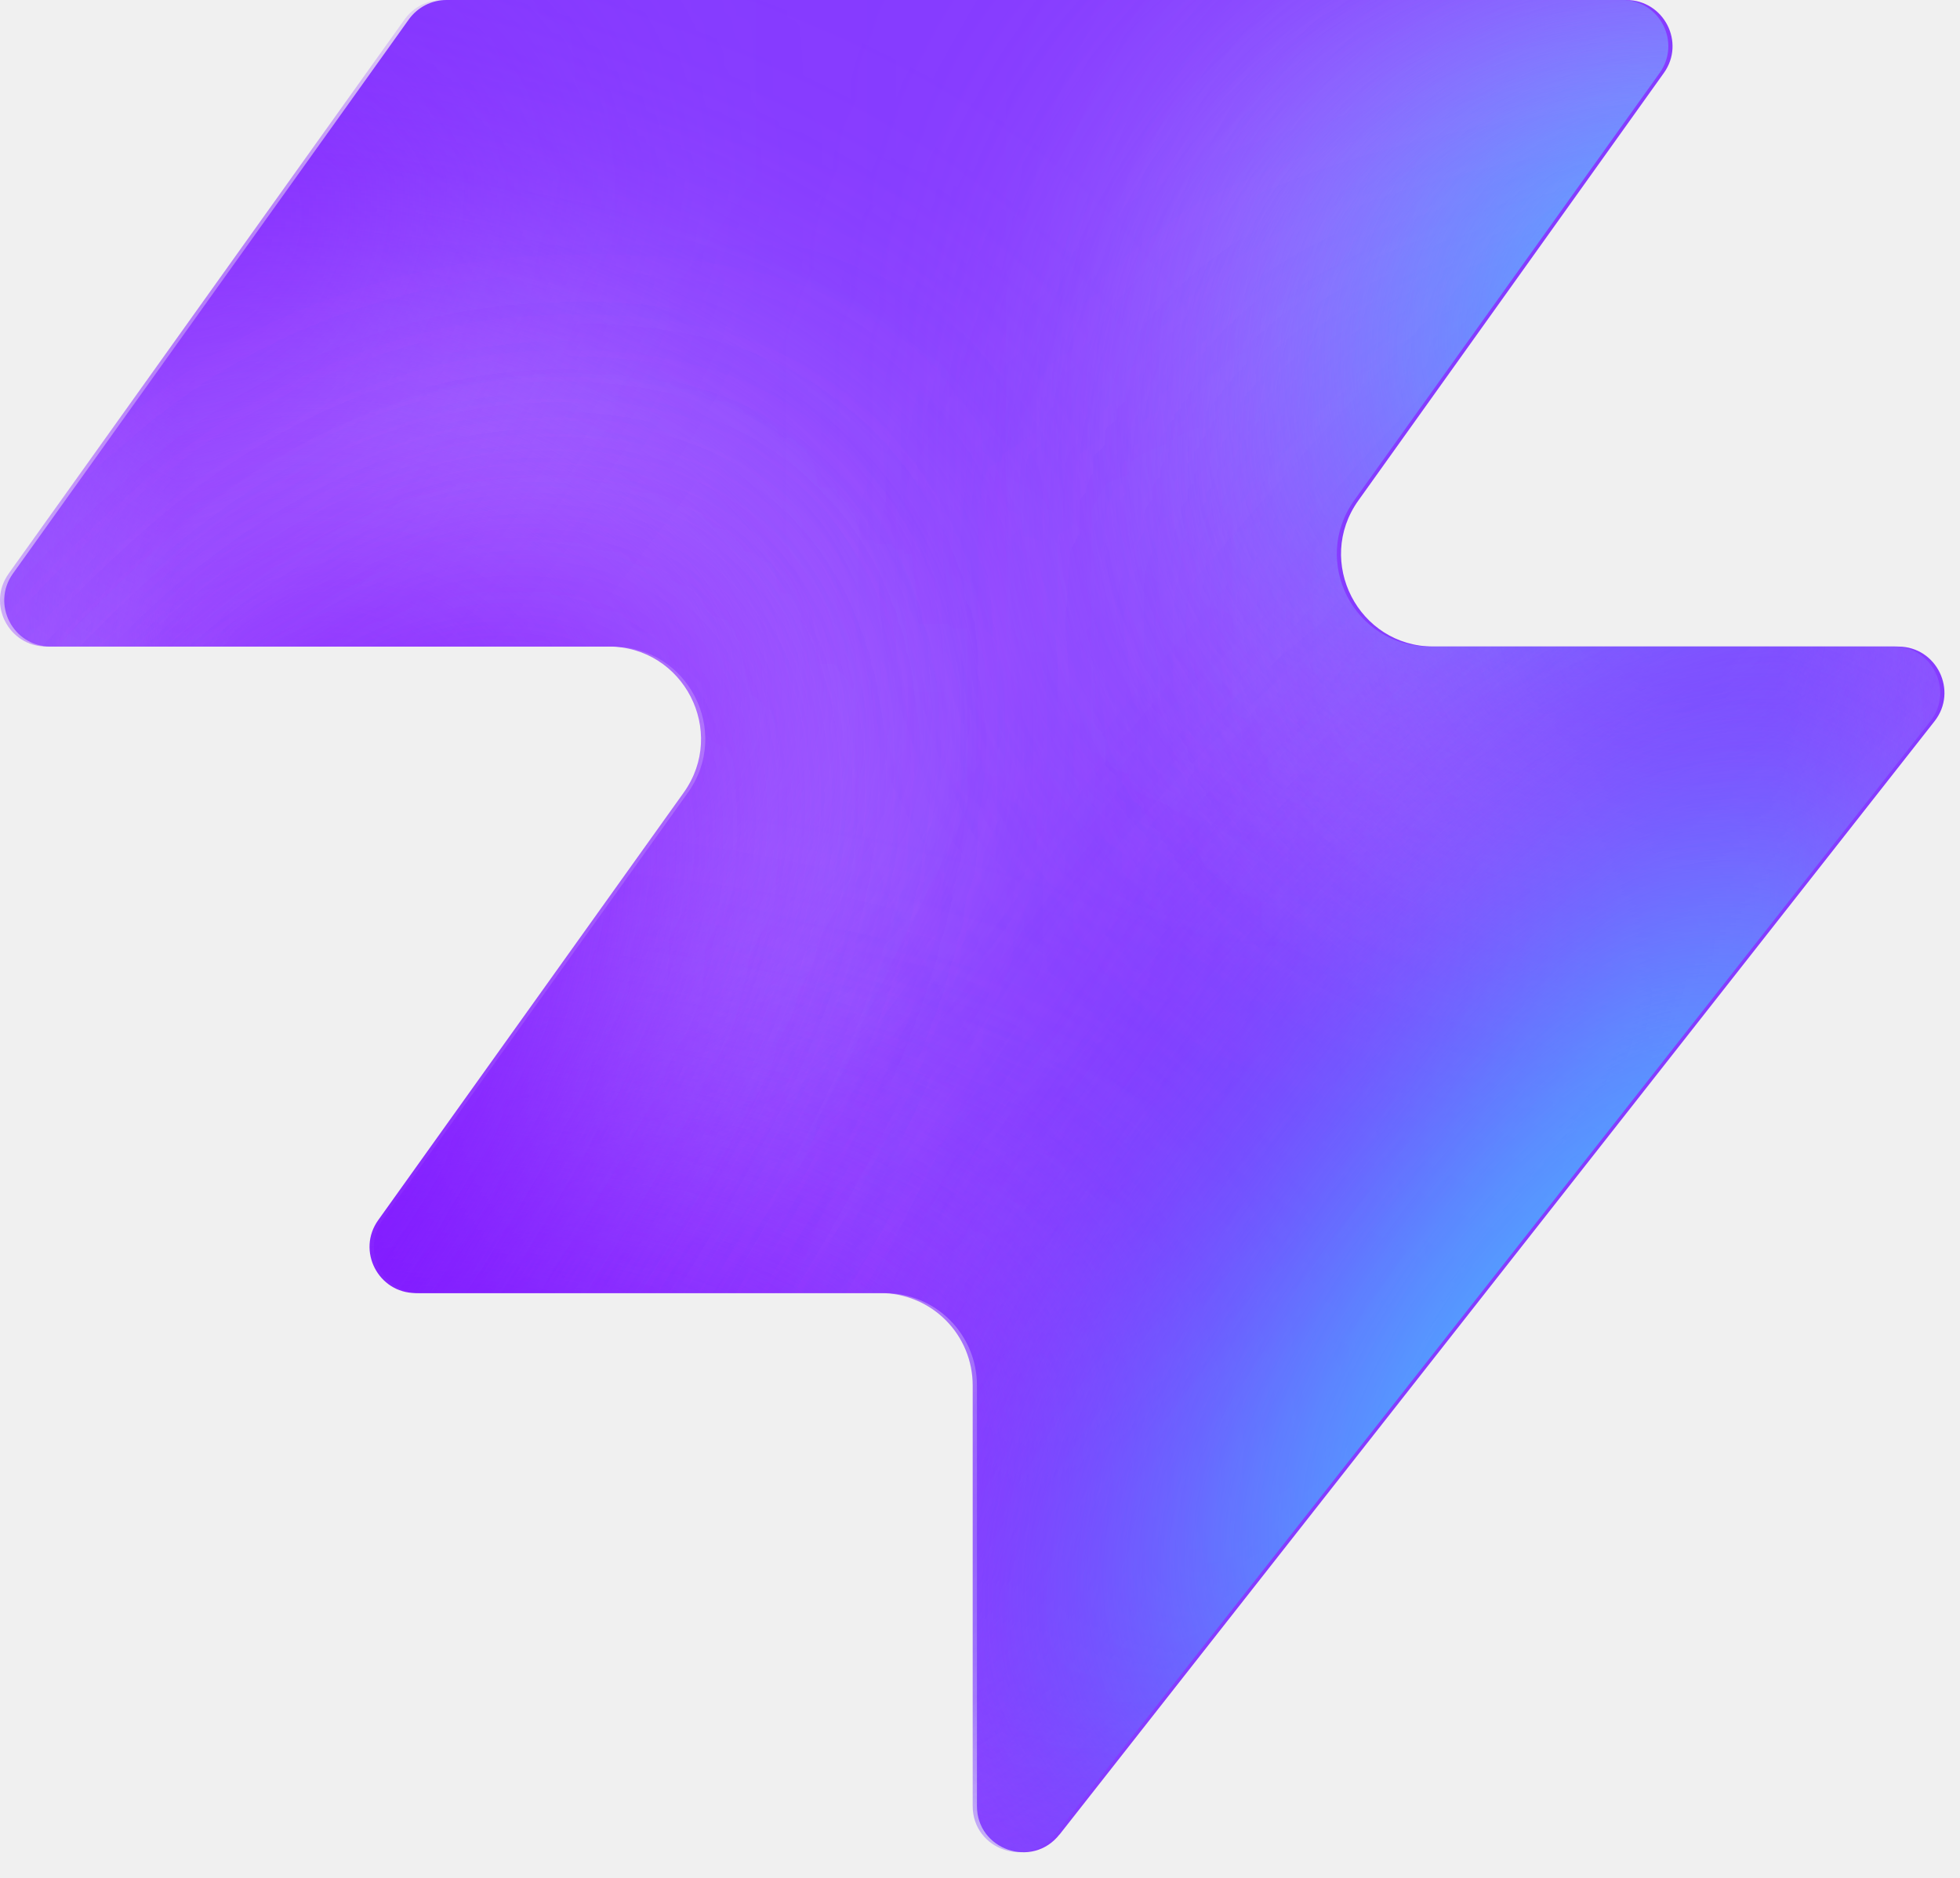
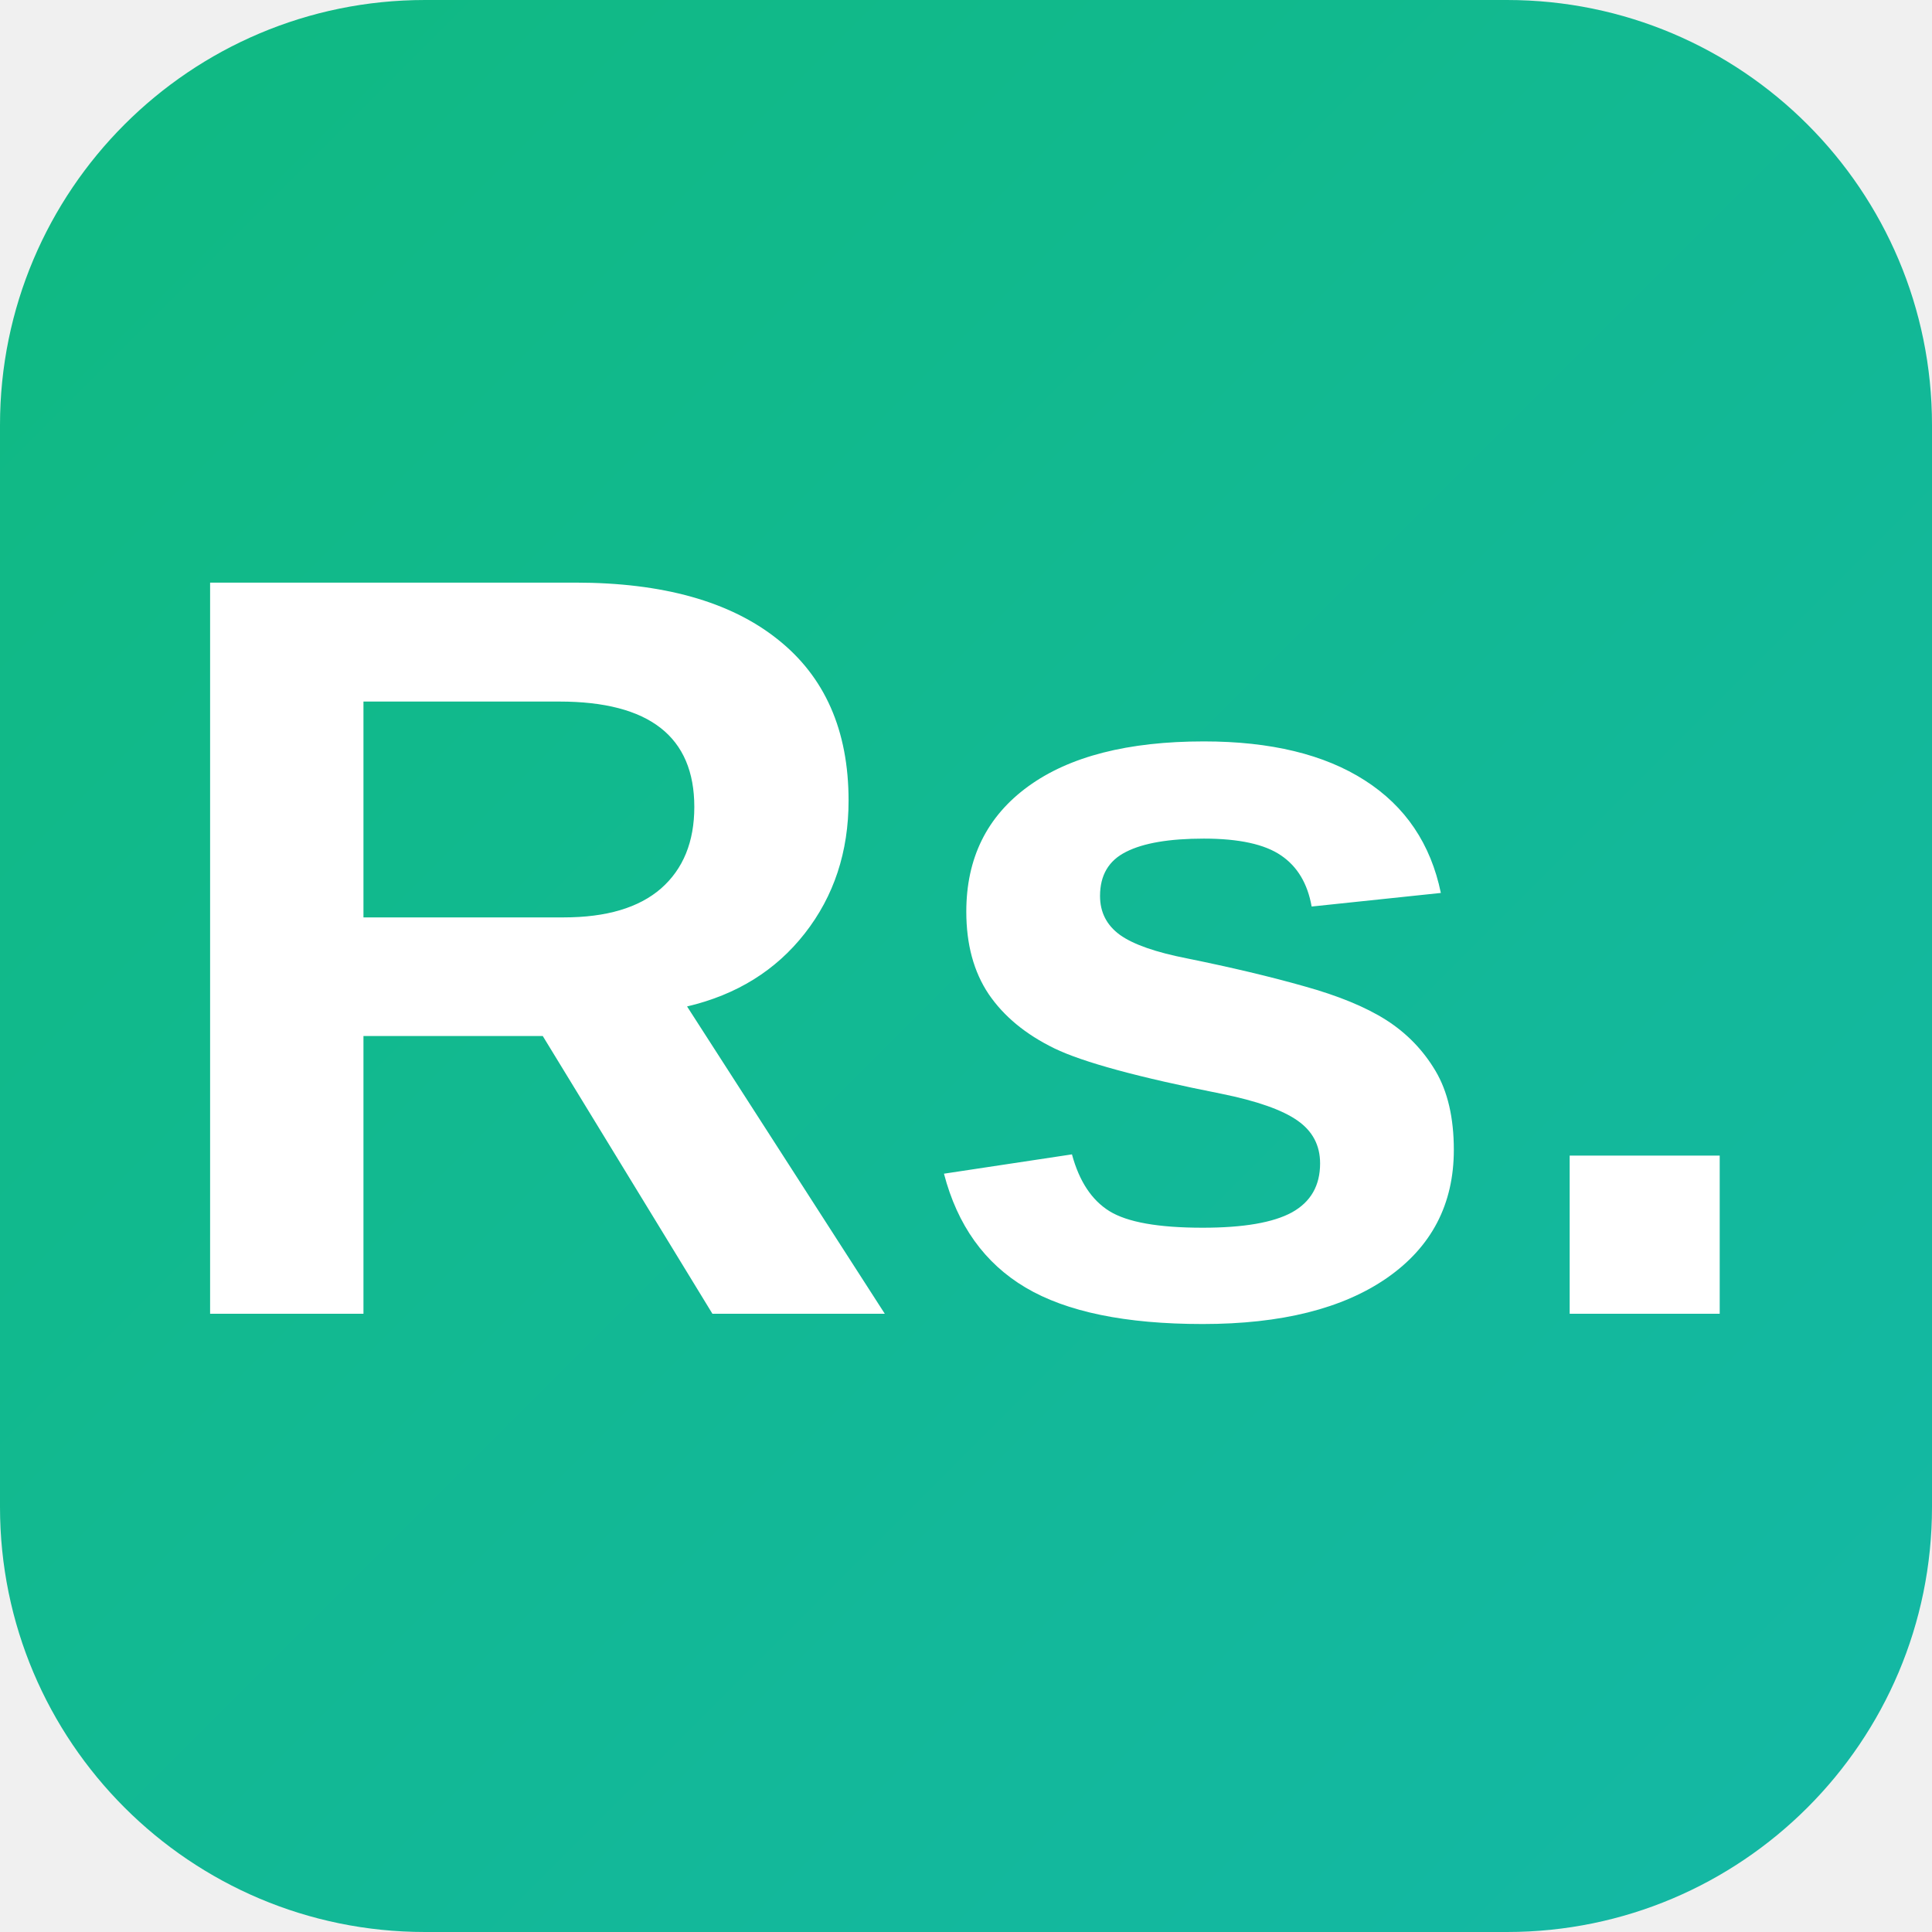
- <svg xmlns="http://www.w3.org/2000/svg" width="48" height="46" fill="none" viewBox="0 0 48 46">
-   <path fill="#863bff" d="M25.946 44.938c-.664.845-2.021.375-2.021-.698V33.937a2.26 2.26 0 0 0-2.262-2.262H10.287c-.92 0-1.456-1.04-.92-1.788l7.48-10.471c1.07-1.497 0-3.578-1.842-3.578H1.237c-.92 0-1.456-1.04-.92-1.788L10.013.474c.214-.297.556-.474.92-.474h28.894c.92 0 1.456 1.04.92 1.788l-7.48 10.471c-1.07 1.498 0 3.579 1.842 3.579h11.377c.943 0 1.473 1.088.89 1.83L25.947 44.94z" style="fill:#863bff;fill:color(display-p3 .525 .23 1);fill-opacity:1" />
-   <mask id="a" width="48" height="46" x="0" y="0" maskUnits="userSpaceOnUse" style="mask-type:alpha">
-     <path fill="#000" d="M25.842 44.938c-.664.844-2.021.375-2.021-.698V33.937a2.26 2.26 0 0 0-2.262-2.262H10.183c-.92 0-1.456-1.04-.92-1.788l7.48-10.471c1.07-1.498 0-3.579-1.842-3.579H1.133c-.92 0-1.456-1.04-.92-1.787L9.91.473c.214-.297.556-.474.92-.474h28.894c.92 0 1.456 1.04.92 1.788l-7.48 10.471c-1.07 1.498 0 3.578 1.842 3.578h11.377c.943 0 1.473 1.088.89 1.832L25.843 44.94z" style="fill:#000;fill-opacity:1" />
-   </mask>
-   <g mask="url(#a)">
-     <g filter="url(#b)">
-       <ellipse cx="5.508" cy="14.704" fill="#ede6ff" rx="5.508" ry="14.704" style="fill:#ede6ff;fill:color(display-p3 .927 .903 1);fill-opacity:1" transform="matrix(.00324 1 1 -.00324 -4.47 31.516)" />
-     </g>
-     <g filter="url(#c)">
-       <ellipse cx="10.399" cy="29.851" fill="#ede6ff" rx="10.399" ry="29.851" style="fill:#ede6ff;fill:color(display-p3 .927 .903 1);fill-opacity:1" transform="matrix(.00324 1 1 -.00324 -39.328 7.883)" />
-     </g>
-     <g filter="url(#d)">
-       <ellipse cx="5.508" cy="30.487" fill="#7e14ff" rx="5.508" ry="30.487" style="fill:#7e14ff;fill:color(display-p3 .492 .077 1);fill-opacity:1" transform="rotate(89.814 -25.913 -14.639)scale(1 -1)" />
-     </g>
-     <g filter="url(#e)">
-       <ellipse cx="5.508" cy="30.599" fill="#7e14ff" rx="5.508" ry="30.599" style="fill:#7e14ff;fill:color(display-p3 .492 .077 1);fill-opacity:1" transform="rotate(89.814 -32.644 -3.334)scale(1 -1)" />
-     </g>
-     <g filter="url(#f)">
-       <ellipse cx="5.508" cy="30.599" fill="#7e14ff" rx="5.508" ry="30.599" style="fill:#7e14ff;fill:color(display-p3 .492 .077 1);fill-opacity:1" transform="matrix(.00324 1 1 -.00324 -34.34 30.47)" />
-     </g>
-     <g filter="url(#g)">
-       <ellipse cx="14.072" cy="22.078" fill="#ede6ff" rx="14.072" ry="22.078" style="fill:#ede6ff;fill:color(display-p3 .927 .903 1);fill-opacity:1" transform="rotate(93.35 24.506 48.493)scale(-1 1)" />
-     </g>
-     <g filter="url(#h)">
-       <ellipse cx="3.47" cy="21.501" fill="#7e14ff" rx="3.47" ry="21.501" style="fill:#7e14ff;fill:color(display-p3 .492 .077 1);fill-opacity:1" transform="rotate(89.009 28.708 47.59)scale(-1 1)" />
-     </g>
-     <g filter="url(#i)">
-       <ellipse cx="3.47" cy="21.501" fill="#7e14ff" rx="3.47" ry="21.501" style="fill:#7e14ff;fill:color(display-p3 .492 .077 1);fill-opacity:1" transform="rotate(89.009 28.708 47.59)scale(-1 1)" />
-     </g>
-     <g filter="url(#j)">
-       <ellipse cx=".387" cy="8.972" fill="#7e14ff" rx="4.407" ry="29.108" style="fill:#7e14ff;fill:color(display-p3 .492 .077 1);fill-opacity:1" transform="rotate(39.51 .387 8.972)" />
-     </g>
-     <g filter="url(#k)">
-       <ellipse cx="47.523" cy="-6.092" fill="#7e14ff" rx="4.407" ry="29.108" style="fill:#7e14ff;fill:color(display-p3 .492 .077 1);fill-opacity:1" transform="rotate(37.892 47.523 -6.092)" />
-     </g>
-     <g filter="url(#l)">
-       <ellipse cx="41.412" cy="6.333" fill="#47bfff" rx="5.971" ry="9.665" style="fill:#47bfff;fill:color(display-p3 .28 .748 1);fill-opacity:1" transform="rotate(37.892 41.412 6.333)" />
-     </g>
-     <g filter="url(#m)">
-       <ellipse cx="-1.879" cy="38.332" fill="#7e14ff" rx="4.407" ry="29.108" style="fill:#7e14ff;fill:color(display-p3 .492 .077 1);fill-opacity:1" transform="rotate(37.892 -1.88 38.332)" />
-     </g>
-     <g filter="url(#n)">
-       <ellipse cx="-1.879" cy="38.332" fill="#7e14ff" rx="4.407" ry="29.108" style="fill:#7e14ff;fill:color(display-p3 .492 .077 1);fill-opacity:1" transform="rotate(37.892 -1.88 38.332)" />
-     </g>
-     <g filter="url(#o)">
-       <ellipse cx="35.651" cy="29.907" fill="#7e14ff" rx="4.407" ry="29.108" style="fill:#7e14ff;fill:color(display-p3 .492 .077 1);fill-opacity:1" transform="rotate(37.892 35.651 29.907)" />
-     </g>
-     <g filter="url(#p)">
-       <ellipse cx="38.418" cy="32.4" fill="#47bfff" rx="5.971" ry="15.297" style="fill:#47bfff;fill:color(display-p3 .28 .748 1);fill-opacity:1" transform="rotate(37.892 38.418 32.4)" />
-     </g>
-   </g>
+ <svg xmlns="http://www.w3.org/2000/svg" viewBox="0 0 100 100">
  <defs>
-     <filter id="b" width="60.045" height="41.654" x="-19.77" y="16.149" color-interpolation-filters="sRGB" filterUnits="userSpaceOnUse">
-       <feFlood flood-opacity="0" result="BackgroundImageFix" />
-       <feBlend in="SourceGraphic" in2="BackgroundImageFix" result="shape" />
-       <feGaussianBlur result="effect1_foregroundBlur_2002_17158" stdDeviation="7.659" />
-     </filter>
-     <filter id="c" width="90.34" height="51.437" x="-54.613" y="-7.533" color-interpolation-filters="sRGB" filterUnits="userSpaceOnUse">
-       <feFlood flood-opacity="0" result="BackgroundImageFix" />
-       <feBlend in="SourceGraphic" in2="BackgroundImageFix" result="shape" />
-       <feGaussianBlur result="effect1_foregroundBlur_2002_17158" stdDeviation="7.659" />
-     </filter>
-     <filter id="d" width="79.355" height="29.4" x="-49.64" y="2.03" color-interpolation-filters="sRGB" filterUnits="userSpaceOnUse">
-       <feFlood flood-opacity="0" result="BackgroundImageFix" />
-       <feBlend in="SourceGraphic" in2="BackgroundImageFix" result="shape" />
-       <feGaussianBlur result="effect1_foregroundBlur_2002_17158" stdDeviation="4.596" />
-     </filter>
-     <filter id="e" width="79.579" height="29.4" x="-45.045" y="20.029" color-interpolation-filters="sRGB" filterUnits="userSpaceOnUse">
-       <feFlood flood-opacity="0" result="BackgroundImageFix" />
-       <feBlend in="SourceGraphic" in2="BackgroundImageFix" result="shape" />
-       <feGaussianBlur result="effect1_foregroundBlur_2002_17158" stdDeviation="4.596" />
-     </filter>
-     <filter id="f" width="79.579" height="29.4" x="-43.513" y="21.178" color-interpolation-filters="sRGB" filterUnits="userSpaceOnUse">
-       <feFlood flood-opacity="0" result="BackgroundImageFix" />
-       <feBlend in="SourceGraphic" in2="BackgroundImageFix" result="shape" />
-       <feGaussianBlur result="effect1_foregroundBlur_2002_17158" stdDeviation="4.596" />
-     </filter>
-     <filter id="g" width="74.749" height="58.852" x="15.756" y="-17.901" color-interpolation-filters="sRGB" filterUnits="userSpaceOnUse">
-       <feFlood flood-opacity="0" result="BackgroundImageFix" />
-       <feBlend in="SourceGraphic" in2="BackgroundImageFix" result="shape" />
-       <feGaussianBlur result="effect1_foregroundBlur_2002_17158" stdDeviation="7.659" />
-     </filter>
-     <filter id="h" width="61.377" height="25.362" x="23.548" y="2.284" color-interpolation-filters="sRGB" filterUnits="userSpaceOnUse">
-       <feFlood flood-opacity="0" result="BackgroundImageFix" />
-       <feBlend in="SourceGraphic" in2="BackgroundImageFix" result="shape" />
-       <feGaussianBlur result="effect1_foregroundBlur_2002_17158" stdDeviation="4.596" />
-     </filter>
-     <filter id="i" width="61.377" height="25.362" x="23.548" y="2.284" color-interpolation-filters="sRGB" filterUnits="userSpaceOnUse">
-       <feFlood flood-opacity="0" result="BackgroundImageFix" />
-       <feBlend in="SourceGraphic" in2="BackgroundImageFix" result="shape" />
-       <feGaussianBlur result="effect1_foregroundBlur_2002_17158" stdDeviation="4.596" />
-     </filter>
-     <filter id="j" width="56.045" height="63.649" x="-27.636" y="-22.853" color-interpolation-filters="sRGB" filterUnits="userSpaceOnUse">
-       <feFlood flood-opacity="0" result="BackgroundImageFix" />
-       <feBlend in="SourceGraphic" in2="BackgroundImageFix" result="shape" />
-       <feGaussianBlur result="effect1_foregroundBlur_2002_17158" stdDeviation="4.596" />
-     </filter>
-     <filter id="k" width="54.814" height="64.646" x="20.116" y="-38.415" color-interpolation-filters="sRGB" filterUnits="userSpaceOnUse">
-       <feFlood flood-opacity="0" result="BackgroundImageFix" />
-       <feBlend in="SourceGraphic" in2="BackgroundImageFix" result="shape" />
-       <feGaussianBlur result="effect1_foregroundBlur_2002_17158" stdDeviation="4.596" />
-     </filter>
-     <filter id="l" width="33.541" height="35.313" x="24.641" y="-11.323" color-interpolation-filters="sRGB" filterUnits="userSpaceOnUse">
-       <feFlood flood-opacity="0" result="BackgroundImageFix" />
-       <feBlend in="SourceGraphic" in2="BackgroundImageFix" result="shape" />
-       <feGaussianBlur result="effect1_foregroundBlur_2002_17158" stdDeviation="4.596" />
-     </filter>
-     <filter id="m" width="54.814" height="64.646" x="-29.286" y="6.009" color-interpolation-filters="sRGB" filterUnits="userSpaceOnUse">
-       <feFlood flood-opacity="0" result="BackgroundImageFix" />
-       <feBlend in="SourceGraphic" in2="BackgroundImageFix" result="shape" />
-       <feGaussianBlur result="effect1_foregroundBlur_2002_17158" stdDeviation="4.596" />
-     </filter>
-     <filter id="n" width="54.814" height="64.646" x="-29.286" y="6.009" color-interpolation-filters="sRGB" filterUnits="userSpaceOnUse">
-       <feFlood flood-opacity="0" result="BackgroundImageFix" />
-       <feBlend in="SourceGraphic" in2="BackgroundImageFix" result="shape" />
-       <feGaussianBlur result="effect1_foregroundBlur_2002_17158" stdDeviation="4.596" />
-     </filter>
-     <filter id="o" width="54.814" height="64.646" x="8.244" y="-2.416" color-interpolation-filters="sRGB" filterUnits="userSpaceOnUse">
-       <feFlood flood-opacity="0" result="BackgroundImageFix" />
-       <feBlend in="SourceGraphic" in2="BackgroundImageFix" result="shape" />
-       <feGaussianBlur result="effect1_foregroundBlur_2002_17158" stdDeviation="4.596" />
-     </filter>
-     <filter id="p" width="39.409" height="43.623" x="18.713" y="10.588" color-interpolation-filters="sRGB" filterUnits="userSpaceOnUse">
-       <feFlood flood-opacity="0" result="BackgroundImageFix" />
-       <feBlend in="SourceGraphic" in2="BackgroundImageFix" result="shape" />
-       <feGaussianBlur result="effect1_foregroundBlur_2002_17158" stdDeviation="4.596" />
-     </filter>
+     <linearGradient id="grad" x1="0%" y1="0%" x2="100%" y2="100%">
+       <stop offset="0%" style="stop-color:#10b981" />
+       <stop offset="100%" style="stop-color:#14b8a6" />
+     </linearGradient>
  </defs>
+   <rect width="100" height="100" rx="22" fill="url(#grad)" />
+   <text x="50" y="68" font-family="Arial, sans-serif" font-size="55" font-weight="bold" fill="white" text-anchor="middle">Rs.</text>
</svg>
